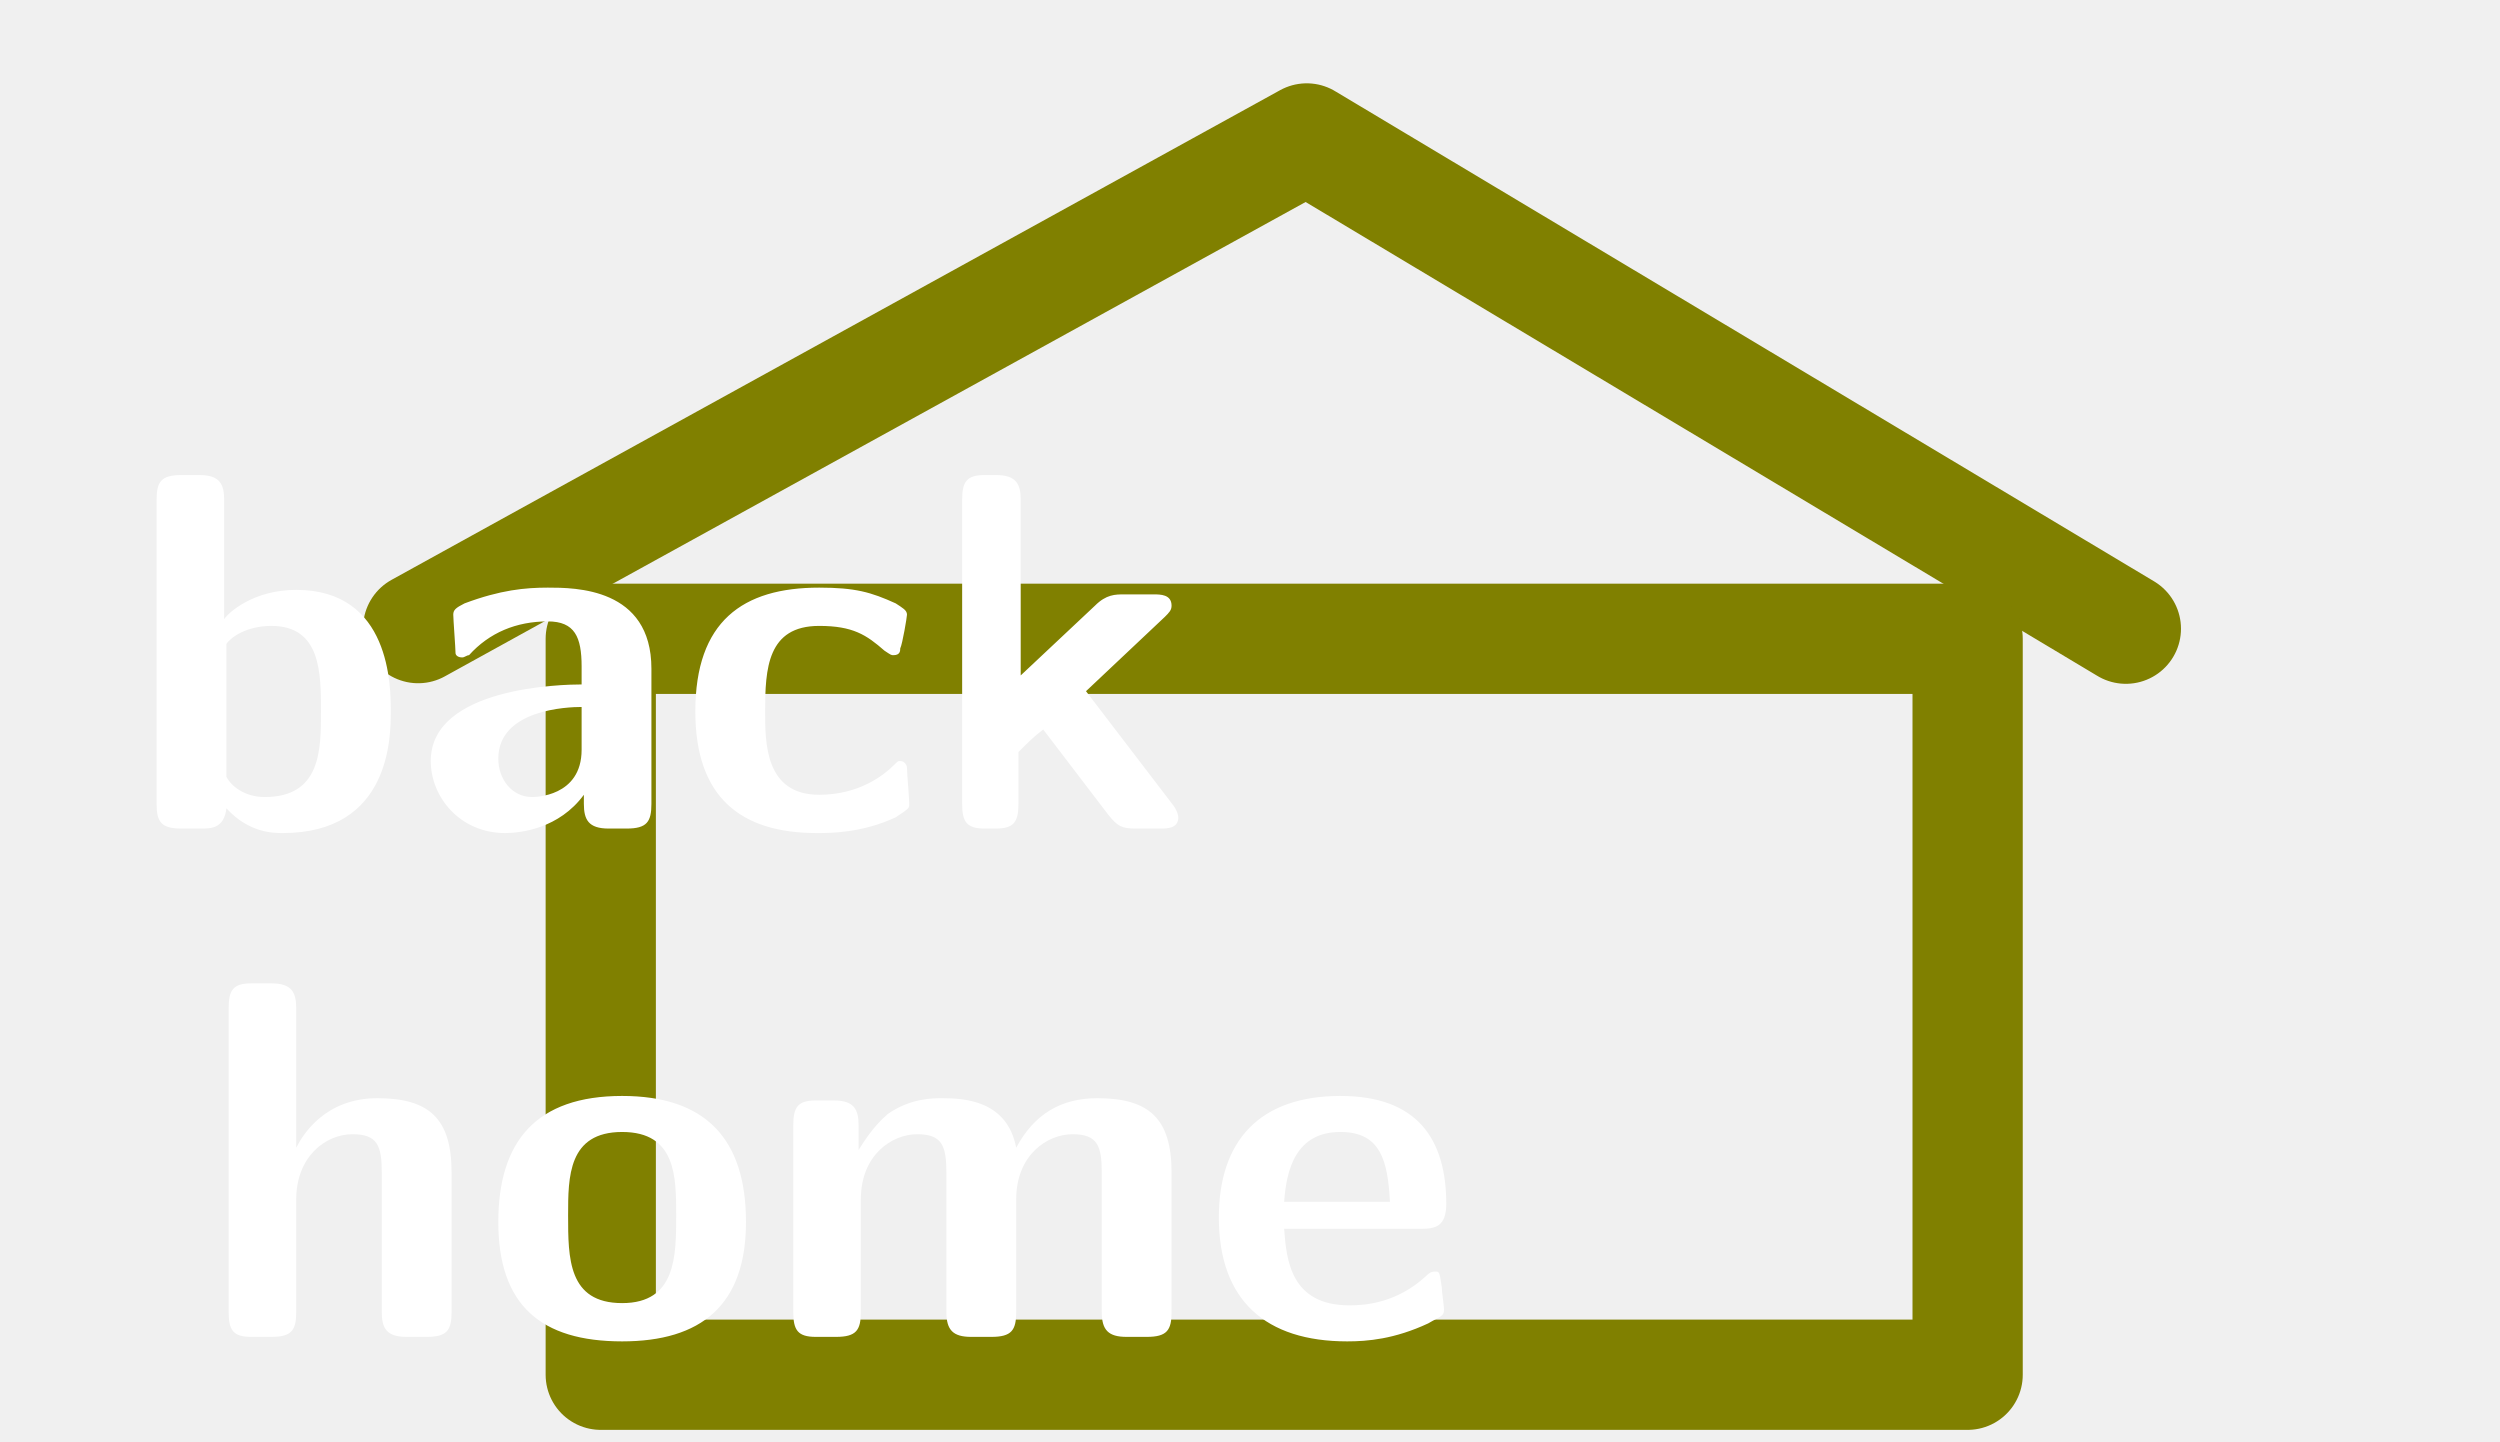
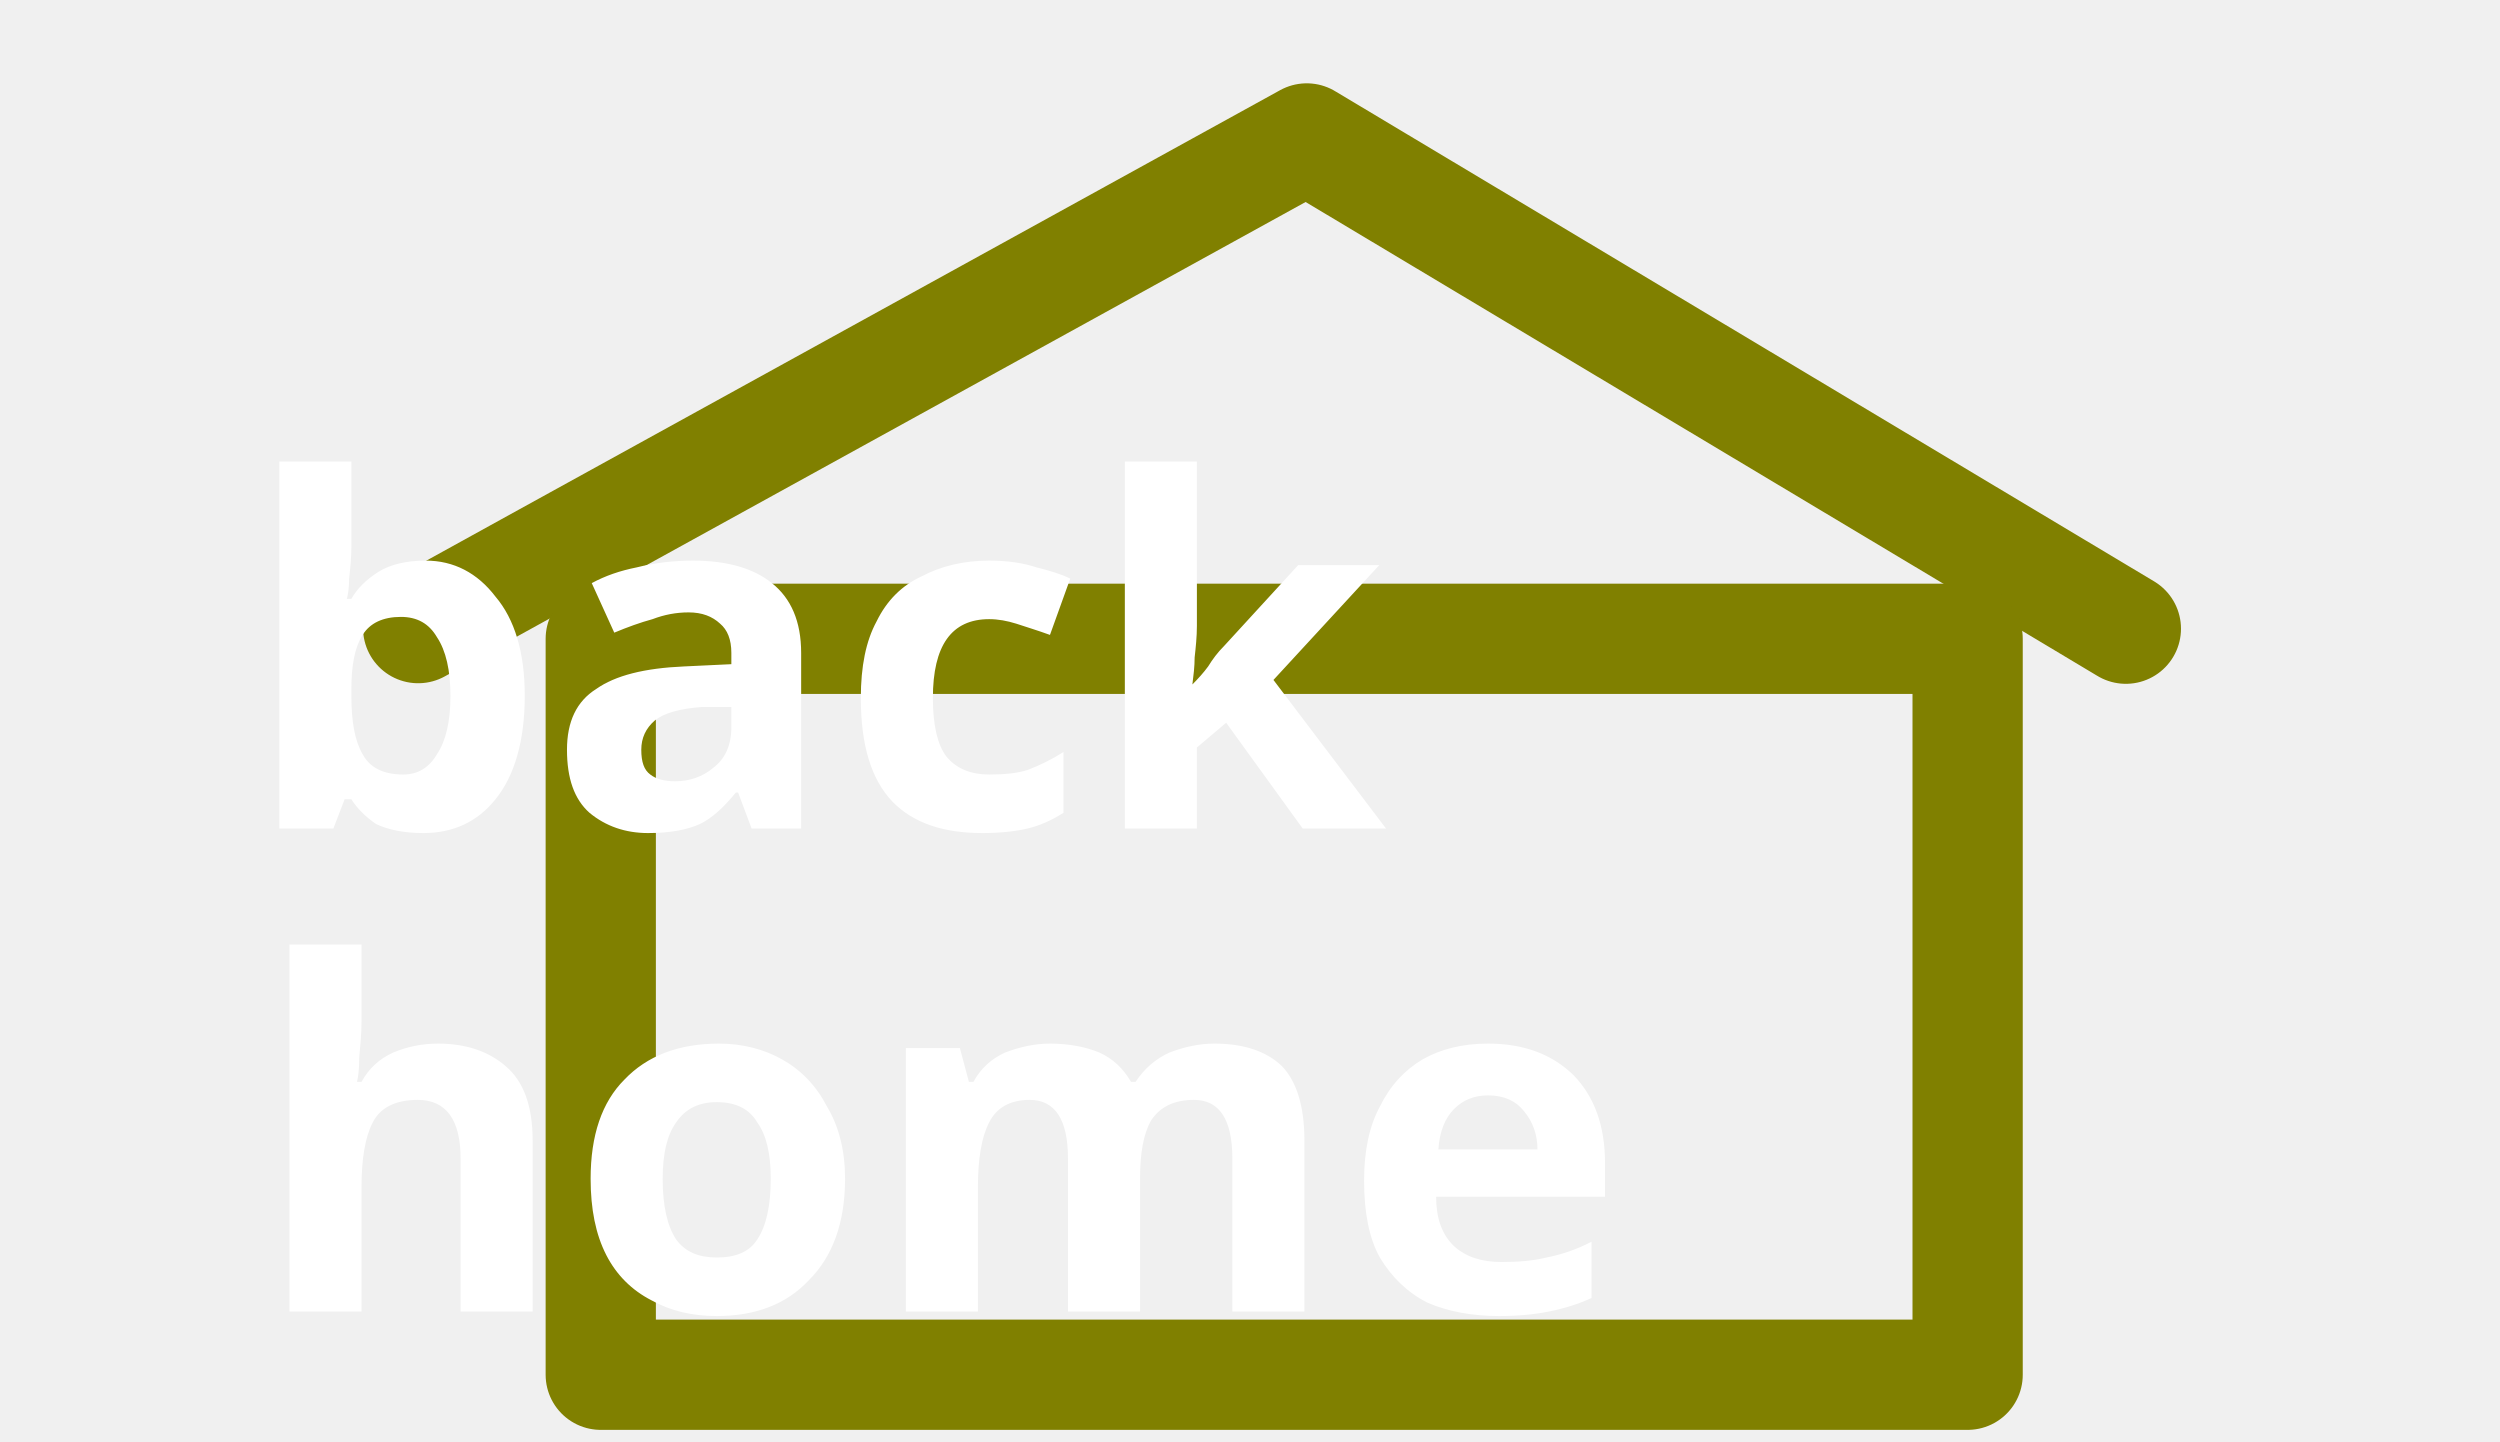
<svg xmlns="http://www.w3.org/2000/svg" width="17.348mm" height="10mm" viewBox="0 0 17.348 10" version="1.1" id="svg5">
  <defs id="defs2" />
  <g id="layer1" transform="translate(-3.331239,-3.047341)">
    <path style="fill:none;fill-rule:evenodd;stroke:#808000;stroke-width:0.765;stroke-linecap:round;stroke-linejoin:round;stroke-miterlimit:4;stroke-dasharray:none;stroke-opacity:1" d="M 18.083,7.41 12.399,4.008 7.112,6.921 6.233,7.406" id="path2121" />
    <rect style="fill:none;fill-opacity:0.503;stroke:#808000;stroke-width:0.765;stroke-linecap:round;stroke-linejoin:round;stroke-miterlimit:4;stroke-dasharray:none" id="rect2286" width="9.485" height="5.107" x="7.5" y="7.48" rx="0" ry="0" />
-     <text xml:space="preserve" style="font-size:3.528px;line-height:100%;font-family:'Latin Modern Sans';-inkscape-font-specification:'Latin Modern Sans';letter-spacing:0px;word-spacing:0px;fill:#ffffff;stroke:none;stroke-width:0.265px;stroke-linecap:butt;stroke-linejoin:miter;stroke-opacity:1" x="12.026" y="8.797" id="text3378">
-       <tspan style="font-style:normal;font-variant:normal;font-weight:bold;font-stretch:normal;font-size:3.528px;font-family:'Latin Modern Sans';-inkscape-font-specification:'Latin Modern Sans Bold';text-align:center;text-anchor:middle;fill:#ffffff;stroke:none;stroke-width:0.265px" x="12.026" y="8.797" id="tspan1136">back</tspan>
-       <tspan style="font-style:normal;font-variant:normal;font-weight:bold;font-stretch:normal;font-size:3.528px;font-family:'Latin Modern Sans';-inkscape-font-specification:'Latin Modern Sans Bold';text-align:center;text-anchor:middle;fill:#ffffff;stroke:none;stroke-width:0.265px" x="12.026" y="12.325" id="tspan1224">home</tspan>
+     <text xml:space="preserve" style="font-style:normal;font-variant:normal;font-weight:bold;font-stretch:normal;font-size:3.351px;line-height:100%;font-family:sans-serif;-inkscape-font-specification:'sans-serif Bold';letter-spacing:0px;word-spacing:0px;fill:#ffffff;stroke:none;stroke-width:0.265px;stroke-linecap:butt;stroke-linejoin:miter;stroke-opacity:1" x="12.026" y="8.797" id="text3378">
+       <tspan style="font-style:normal;font-variant:normal;font-weight:bold;font-stretch:normal;font-size:3.351px;font-family:sans-serif;-inkscape-font-specification:'sans-serif Bold';text-align:center;text-anchor:middle;fill:#ffffff;stroke:none;stroke-width:0.265px" x="12.026" y="8.797" id="tspan1136">back</tspan>
+       <tspan style="font-style:normal;font-variant:normal;font-weight:bold;font-stretch:normal;font-size:3.351px;font-family:sans-serif;-inkscape-font-specification:'sans-serif Bold';text-align:center;text-anchor:middle;fill:#ffffff;stroke:none;stroke-width:0.265px" x="12.026" y="12.148" id="tspan1224">home</tspan>
    </text>
  </g>
</svg>
